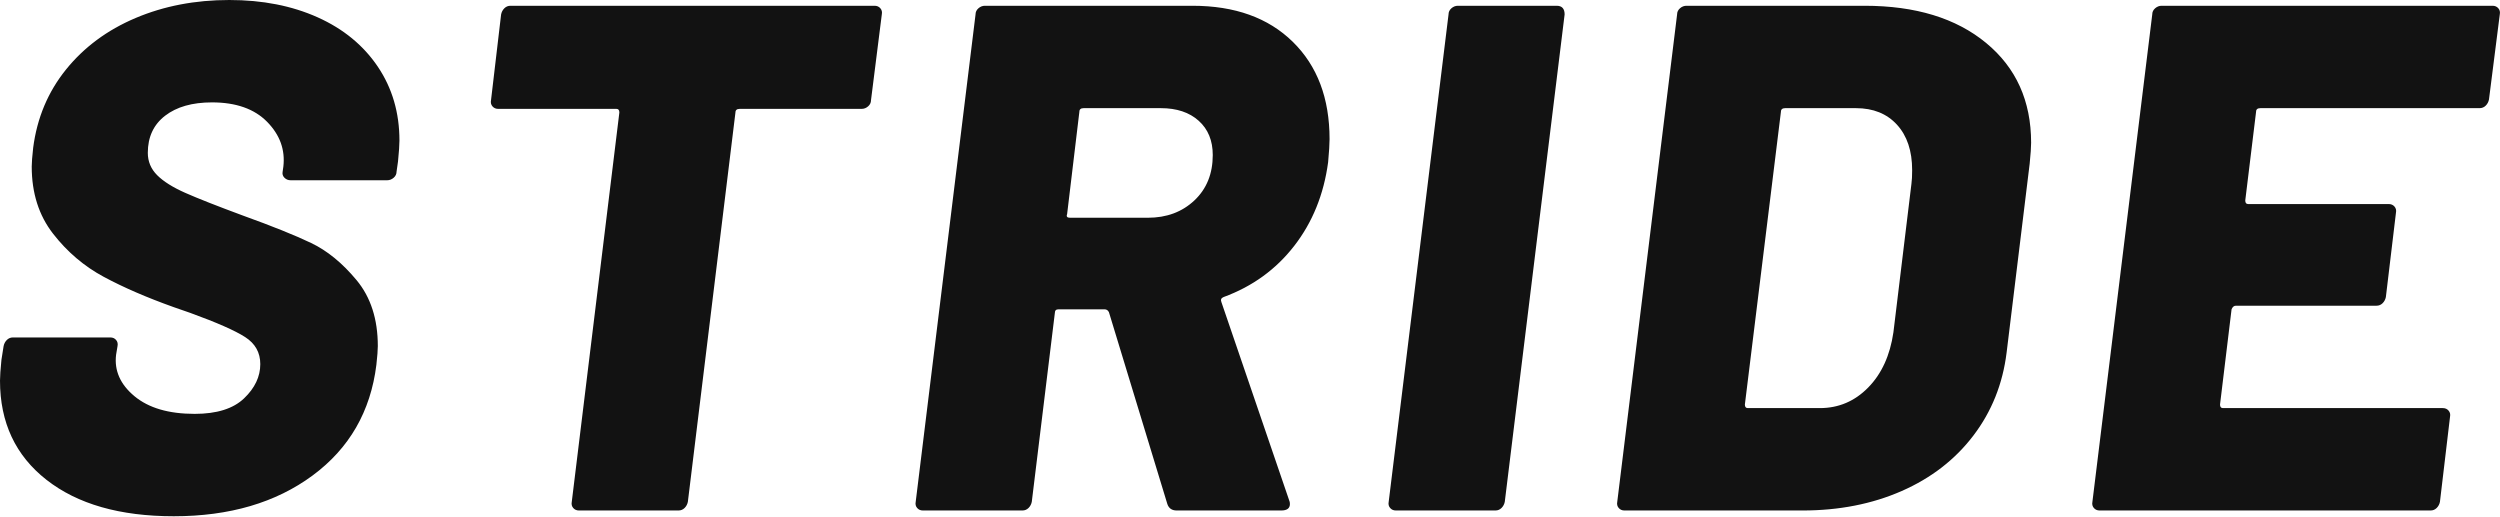
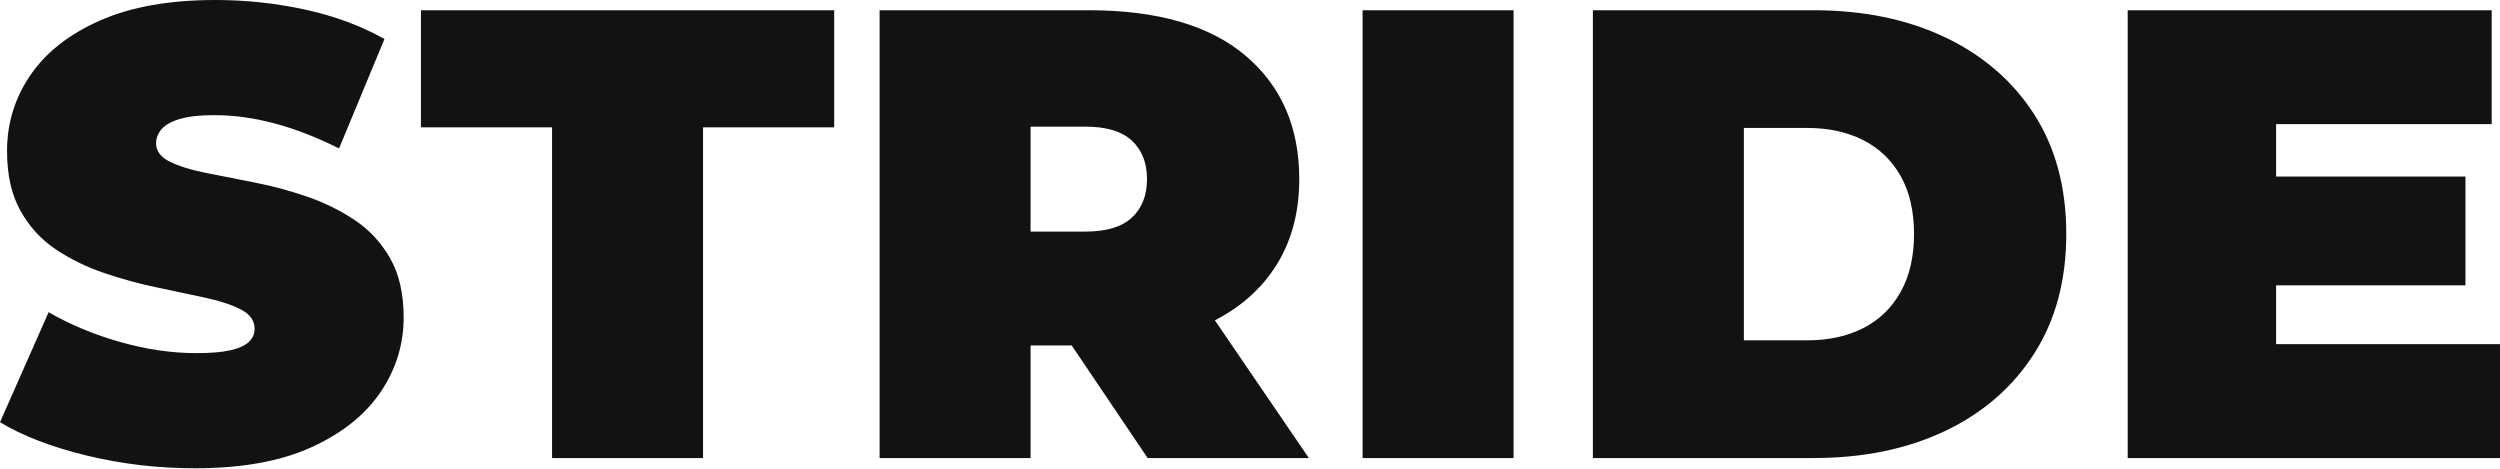
- <svg xmlns="http://www.w3.org/2000/svg" viewBox="3.3 -70.8 346.73 71.6" width="346.73" height="71.6">
-   <path d="M27.40 0.80Q16.20 0.80 9.75-4.25Q3.30-9.30 3.30-18Q3.30-18.90 3.50-20.90L3.80-22.80Q3.90-23.30 4.25-23.65Q4.60-24 5.10-24L18.60-24Q19.10-24 19.40-23.65Q19.70-23.30 19.60-22.80L19.40-21.60Q19-18.30 21.95-15.85Q24.90-13.40 30.30-13.40Q34.90-13.40 37.15-15.55Q39.40-17.70 39.40-20.30Q39.40-22.70 37.30-24.05Q35.20-25.40 29.70-27.40L27.40-28.20Q21.80-30.20 17.70-32.40Q13.60-34.60 10.65-38.40Q7.70-42.20 7.70-47.70Q7.70-48.50 7.90-50.30Q8.70-56.50 12.45-61.15Q16.20-65.80 22.10-68.30Q28-70.80 35.10-70.80Q42-70.80 47.35-68.40Q52.70-66 55.70-61.55Q58.70-57.10 58.70-51.30Q58.70-50.40 58.50-48.40L58.30-47Q58.30-46.50 57.90-46.15Q57.50-45.80 57-45.80L43.60-45.80Q43.10-45.80 42.75-46.15Q42.40-46.50 42.50-47L42.60-47.70Q43-51.20 40.35-53.90Q37.70-56.60 32.70-56.60Q28.60-56.60 26.20-54.75Q23.80-52.90 23.80-49.60Q23.80-47.80 25.10-46.50Q26.40-45.20 29-44.05Q31.60-42.90 37-40.90Q43.10-38.70 46.45-37.10Q49.80-35.50 52.75-31.95Q55.70-28.40 55.70-22.80Q55.70-22 55.50-20.20Q54.30-10.50 46.65-4.85Q39 0.80 27.40 0.80M124.60-70Q125.10-70 125.40-69.65Q125.70-69.30 125.60-68.80L124.10-56.90Q124.10-56.40 123.70-56.05Q123.30-55.70 122.80-55.70L105.90-55.70Q105.30-55.70 105.30-55.20L98.70-1.20Q98.60-0.70 98.25-0.35Q97.90 0 97.40 0L83.60 0Q83.10 0 82.80-0.35Q82.50-0.70 82.60-1.20L89.20-55.20Q89.20-55.70 88.80-55.70L72.40-55.70Q71.90-55.70 71.60-56.05Q71.30-56.40 71.40-56.90L72.80-68.80Q72.90-69.30 73.25-69.65Q73.60-70 74.10-70M166.50 0Q165.50 0 165.20-0.90L157.10-27.50Q156.90-27.90 156.50-27.90L150.10-27.90Q149.60-27.90 149.60-27.40L146.40-1.20Q146.30-0.70 145.95-0.35Q145.60 0 145.10 0L131.30 0Q130.80 0 130.50-0.35Q130.20-0.70 130.30-1.20L138.60-68.80Q138.60-69.30 139-69.65Q139.40-70 139.90-70L168.70-70Q177.50-70 182.60-65Q187.70-60 187.70-51.50Q187.70-50.50 187.50-48.30Q186.60-41.60 182.80-36.70Q179-31.80 173-29.60Q172.50-29.40 172.70-28.90L182.10-1.40Q182.20-1.20 182.20-0.90Q182.20 0 181 0L166.50 0M153.60-55.80Q153-55.80 153-55.30L151.30-41.10Q151.10-40.60 151.70-40.60L162.50-40.60Q166.40-40.60 168.95-43Q171.50-45.40 171.50-49.30Q171.50-52.30 169.55-54.05Q167.60-55.80 164.30-55.80M196.90 0Q196.40 0 196.10-0.35Q195.80-0.70 195.90-1.20L204.20-68.80Q204.20-69.30 204.60-69.65Q205-70 205.50-70L219.20-70Q220.30-70 220.30-68.80L212-1.20Q211.90-0.70 211.55-0.35Q211.20 0 210.70 0M228.60 0Q228.10 0 227.80-0.35Q227.50-0.70 227.60-1.20L235.90-68.80Q235.90-69.30 236.30-69.65Q236.70-70 237.20-70L261.90-70Q272.50-70 278.75-64.85Q285-59.70 285-51Q285-50.10 284.80-48.10L281.60-21.90Q280.80-15.40 277-10.40Q273.20-5.40 267.05-2.70Q260.90 0 253.30 0L228.60 0M245.30-14.70Q245.30-14.20 245.70-14.20L255.70-14.20Q259.60-14.20 262.40-17.05Q265.20-19.90 265.90-24.70L268.40-45.30Q268.50-46 268.50-47.20Q268.50-51.20 266.40-53.50Q264.30-55.80 260.70-55.80L250.90-55.80Q250.30-55.80 250.30-55.30M348.50-57Q348.40-56.50 348.05-56.15Q347.70-55.80 347.20-55.80L316.80-55.80Q316.20-55.80 316.20-55.30L314.70-43Q314.70-42.50 315.10-42.50L334.60-42.50Q335.10-42.50 335.40-42.15Q335.70-41.80 335.60-41.30L334.20-29.60Q334.10-29.10 333.75-28.75Q333.40-28.40 332.90-28.40L313.40-28.40Q313-28.40 312.80-27.90L311.20-14.70Q311.20-14.20 311.60-14.20L342.10-14.20Q342.60-14.20 342.90-13.85Q343.20-13.50 343.10-13L341.70-1.20Q341.60-0.70 341.25-0.35Q340.90 0 340.40 0L294.50 0Q294 0 293.70-0.35Q293.40-0.70 293.50-1.20L301.80-68.80Q301.80-69.30 302.20-69.65Q302.60-70 303.10-70L349-70Q349.50-70 349.80-69.65Q350.10-69.30 350-68.80" fill="#121212" />
+ <svg xmlns="http://www.w3.org/2000/svg" viewBox="1.3 -71.6 390.8 73.2" width="390.8" height="73.2">
+   <path d="M31.8 1.6L31.8 1.6Q23 1.6 14.8 -0.4Q6.6 -2.4 1.3 -5.6L1.3 -5.6L8.9 -22.8Q13.9 -19.9 20.05 -18.15Q26.2 -16.4 32 -16.4L32 -16.4Q35.4 -16.4 37.35 -16.85Q39.3 -17.3 40.2 -18.15Q41.1 -19 41.1 -20.2L41.1 -20.2Q41.1 -22.1 39 -23.2Q36.9 -24.3 33.45 -25.05Q30 -25.8 25.9 -26.65Q21.8 -27.5 17.65 -28.9Q13.5 -30.3 10.05 -32.6Q6.6 -34.9 4.5 -38.65Q2.4 -42.4 2.4 -48L2.4 -48Q2.4 -54.5 6.05 -59.85Q9.7 -65.2 16.95 -68.4Q24.2 -71.6 35 -71.6L35 -71.6Q42.1 -71.6 49 -70.1Q55.9 -68.6 61.4 -65.5L61.4 -65.5L54.3 -48.4Q49.1 -51 44.25 -52.3Q39.4 -53.6 34.8 -53.6L34.8 -53.6Q31.4 -53.6 29.4 -53Q27.4 -52.4 26.55 -51.4Q25.7 -50.4 25.7 -49.2L25.7 -49.2Q25.7 -47.4 27.8 -46.35Q29.9 -45.3 33.35 -44.6Q36.8 -43.9 40.95 -43.1Q45.1 -42.3 49.2 -40.9Q53.3 -39.5 56.75 -37.2Q60.2 -34.9 62.3 -31.2Q64.4 -27.5 64.4 -22L64.4 -22Q64.4 -15.6 60.75 -10.25Q57.1 -4.9 49.9 -1.65Q42.7 1.6 31.8 1.6M111.2 0L87.6 0L87.6 -51.7L67.1 -51.7L67.1 -70L131.7 -70L131.7 -51.7L111.2 -51.7L111.2 0M162.4 0L138.8 0L138.8 -70L171.5 -70Q187.6 -70 196 -62.9Q204.4 -55.8 204.4 -43.6L204.4 -43.6Q204.4 -35.5 200.5 -29.65Q196.6 -23.8 189.45 -20.7Q182.3 -17.6 172.5 -17.6L172.5 -17.6L151.9 -17.6L162.4 -27.3L162.4 0M205.9 0L180.7 0L163.5 -25.5L188.5 -25.5L205.9 0M162.4 -62.5L162.4 -24.7L151.9 -35.4L171 -35.4Q175.9 -35.4 178.25 -37.6Q180.6 -39.8 180.6 -43.6L180.6 -43.6Q180.6 -47.4 178.25 -49.6Q175.9 -51.8 171 -51.8L171 -51.8L151.9 -51.8L162.4 -62.5M237.9 0L214.3 0L214.3 -70L237.9 -70L237.9 0M284.8 0L250.3 0L250.3 -70L284.8 -70Q296.5 -70 305.4 -65.75Q314.3 -61.5 319.3 -53.7Q324.3 -45.9 324.3 -35L324.3 -35Q324.3 -24.2 319.3 -16.35Q314.3 -8.5 305.4 -4.25Q296.5 0 284.8 0L284.8 0M273.9 -51.6L273.9 -18.4L283.8 -18.4Q288.8 -18.4 292.55 -20.3Q296.3 -22.2 298.4 -25.95Q300.5 -29.7 300.5 -35L300.5 -35Q300.5 -40.4 298.4 -44.1Q296.3 -47.8 292.55 -49.7Q288.8 -51.6 283.8 -51.6L283.8 -51.6L273.9 -51.6M392.1 0L333.9 0L333.9 -70L390.8 -70L390.8 -52.2L357.1 -52.2L357.1 -17.8L392.1 -17.8L392.1 0M386.7 -27L355.5 -27L355.5 -44L386.7 -44L386.7 -27" fill="#121212" />
</svg>
